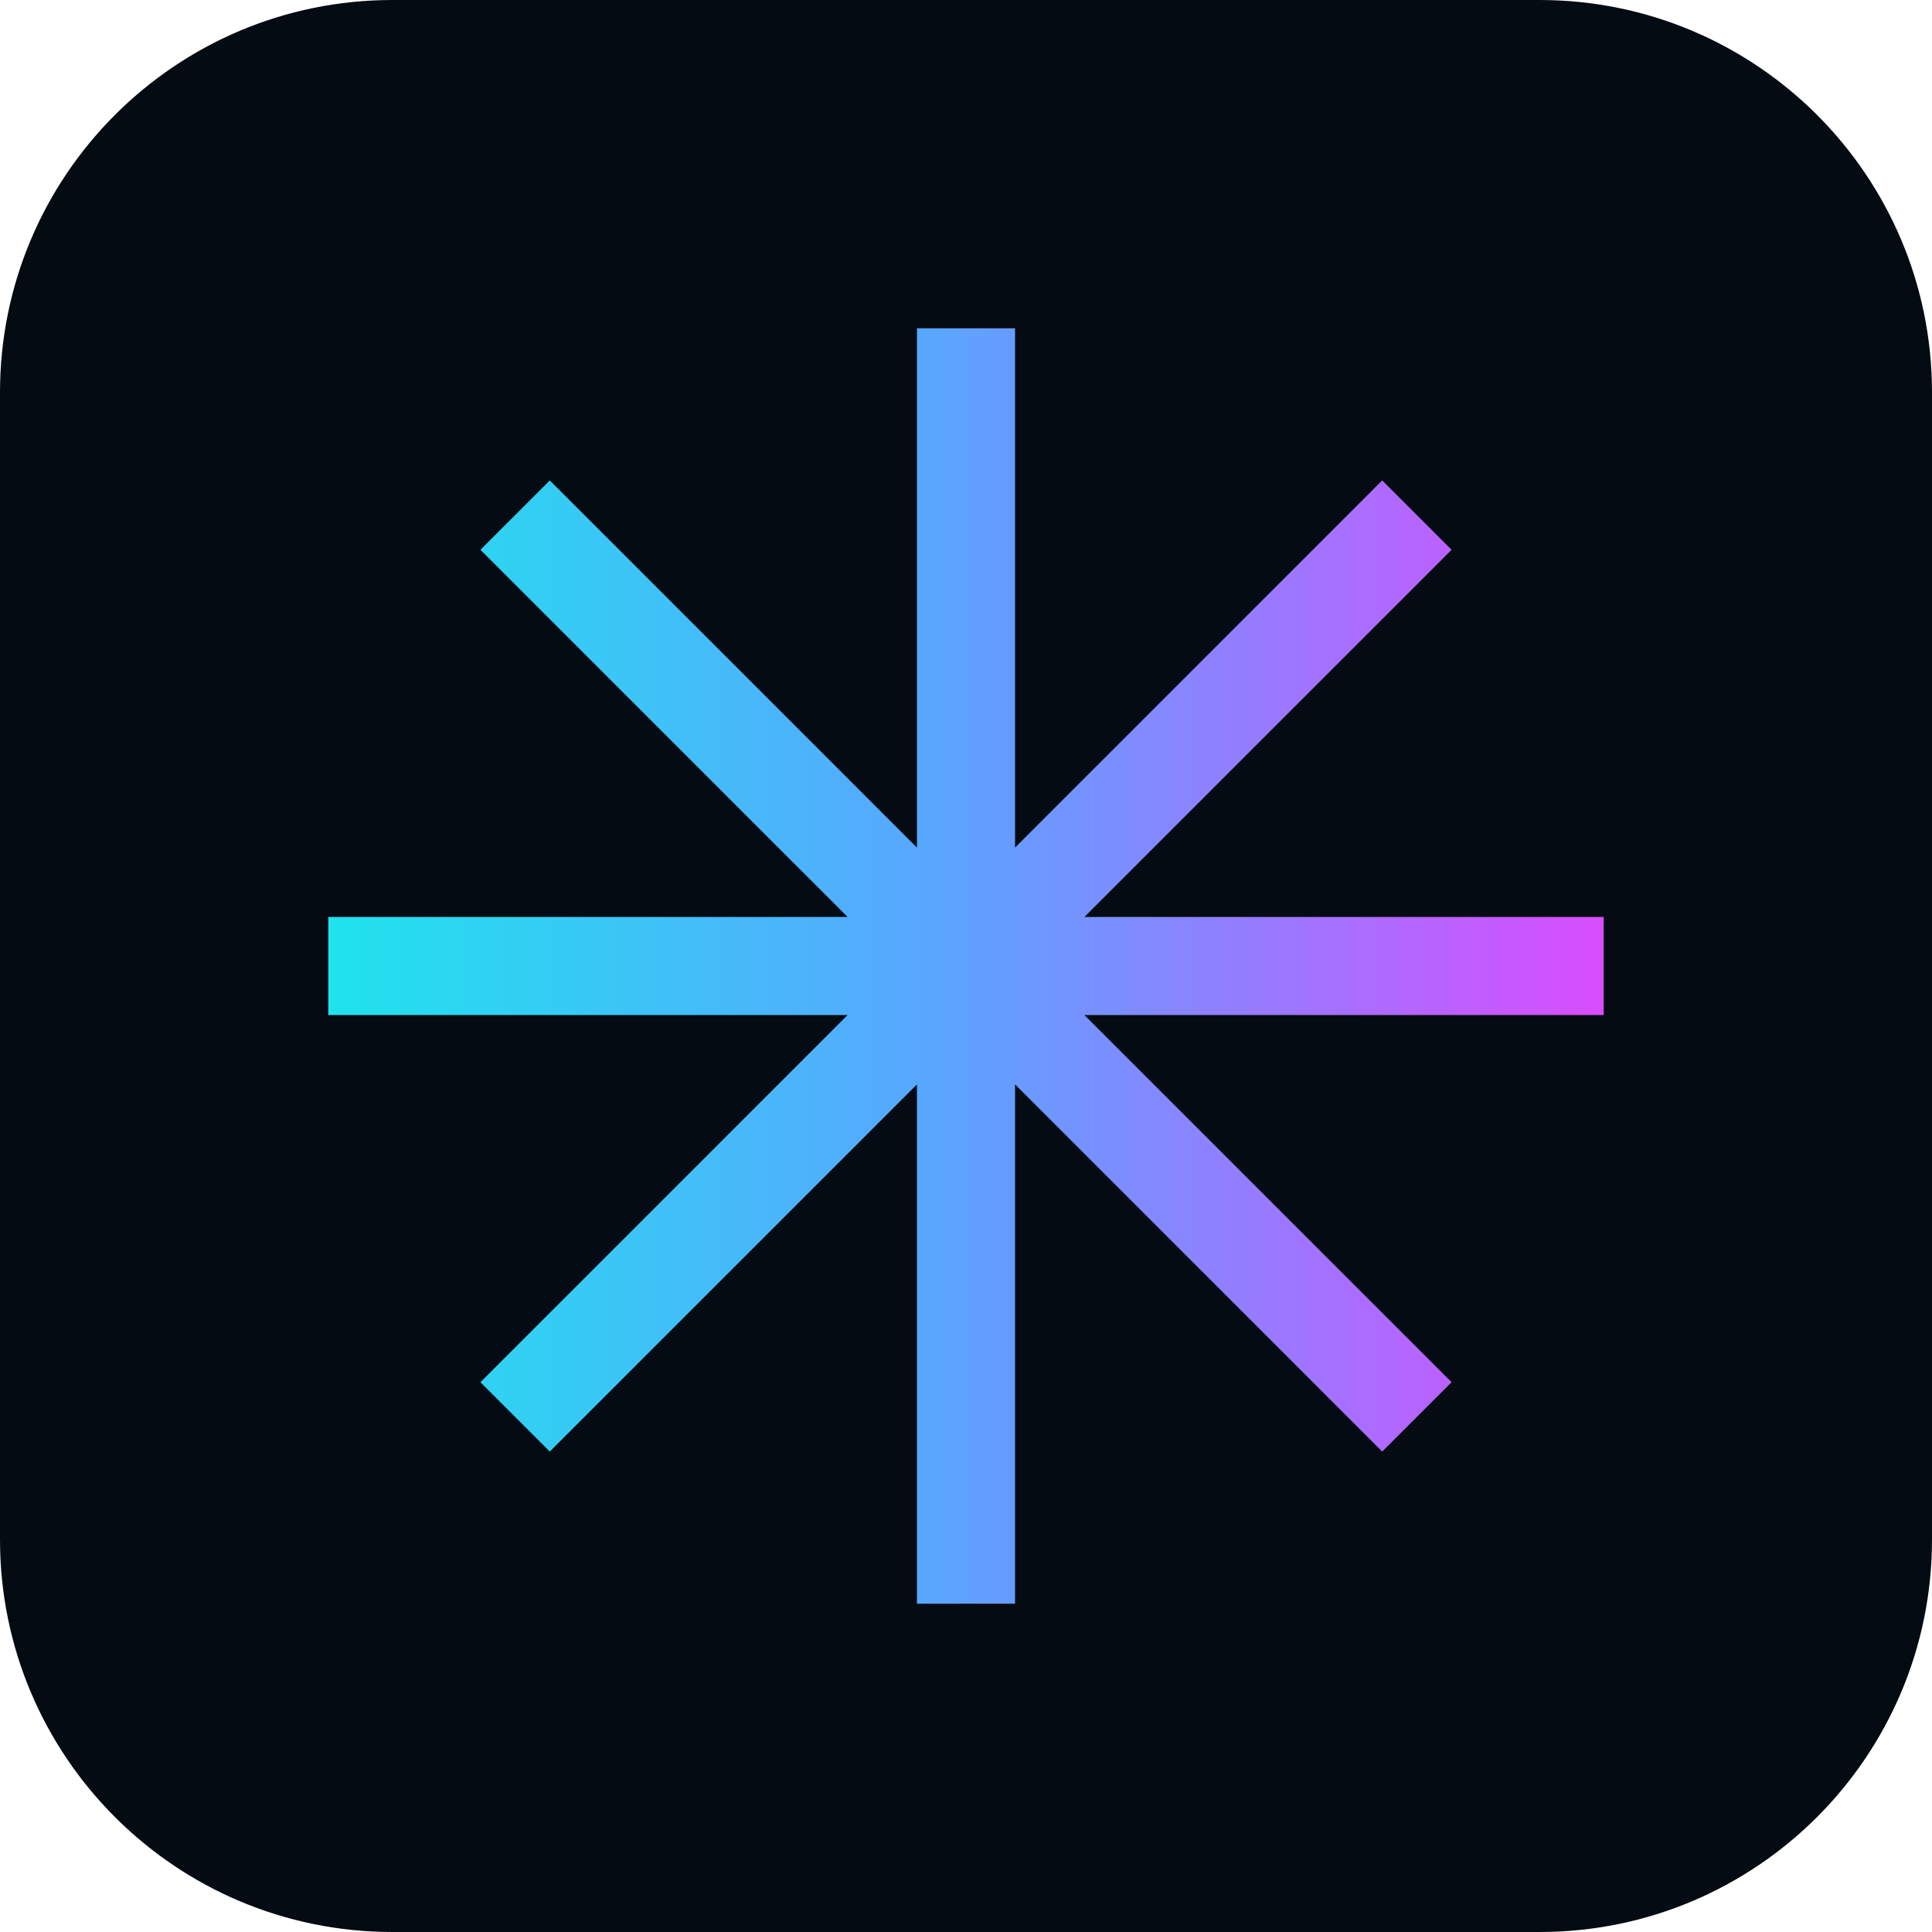
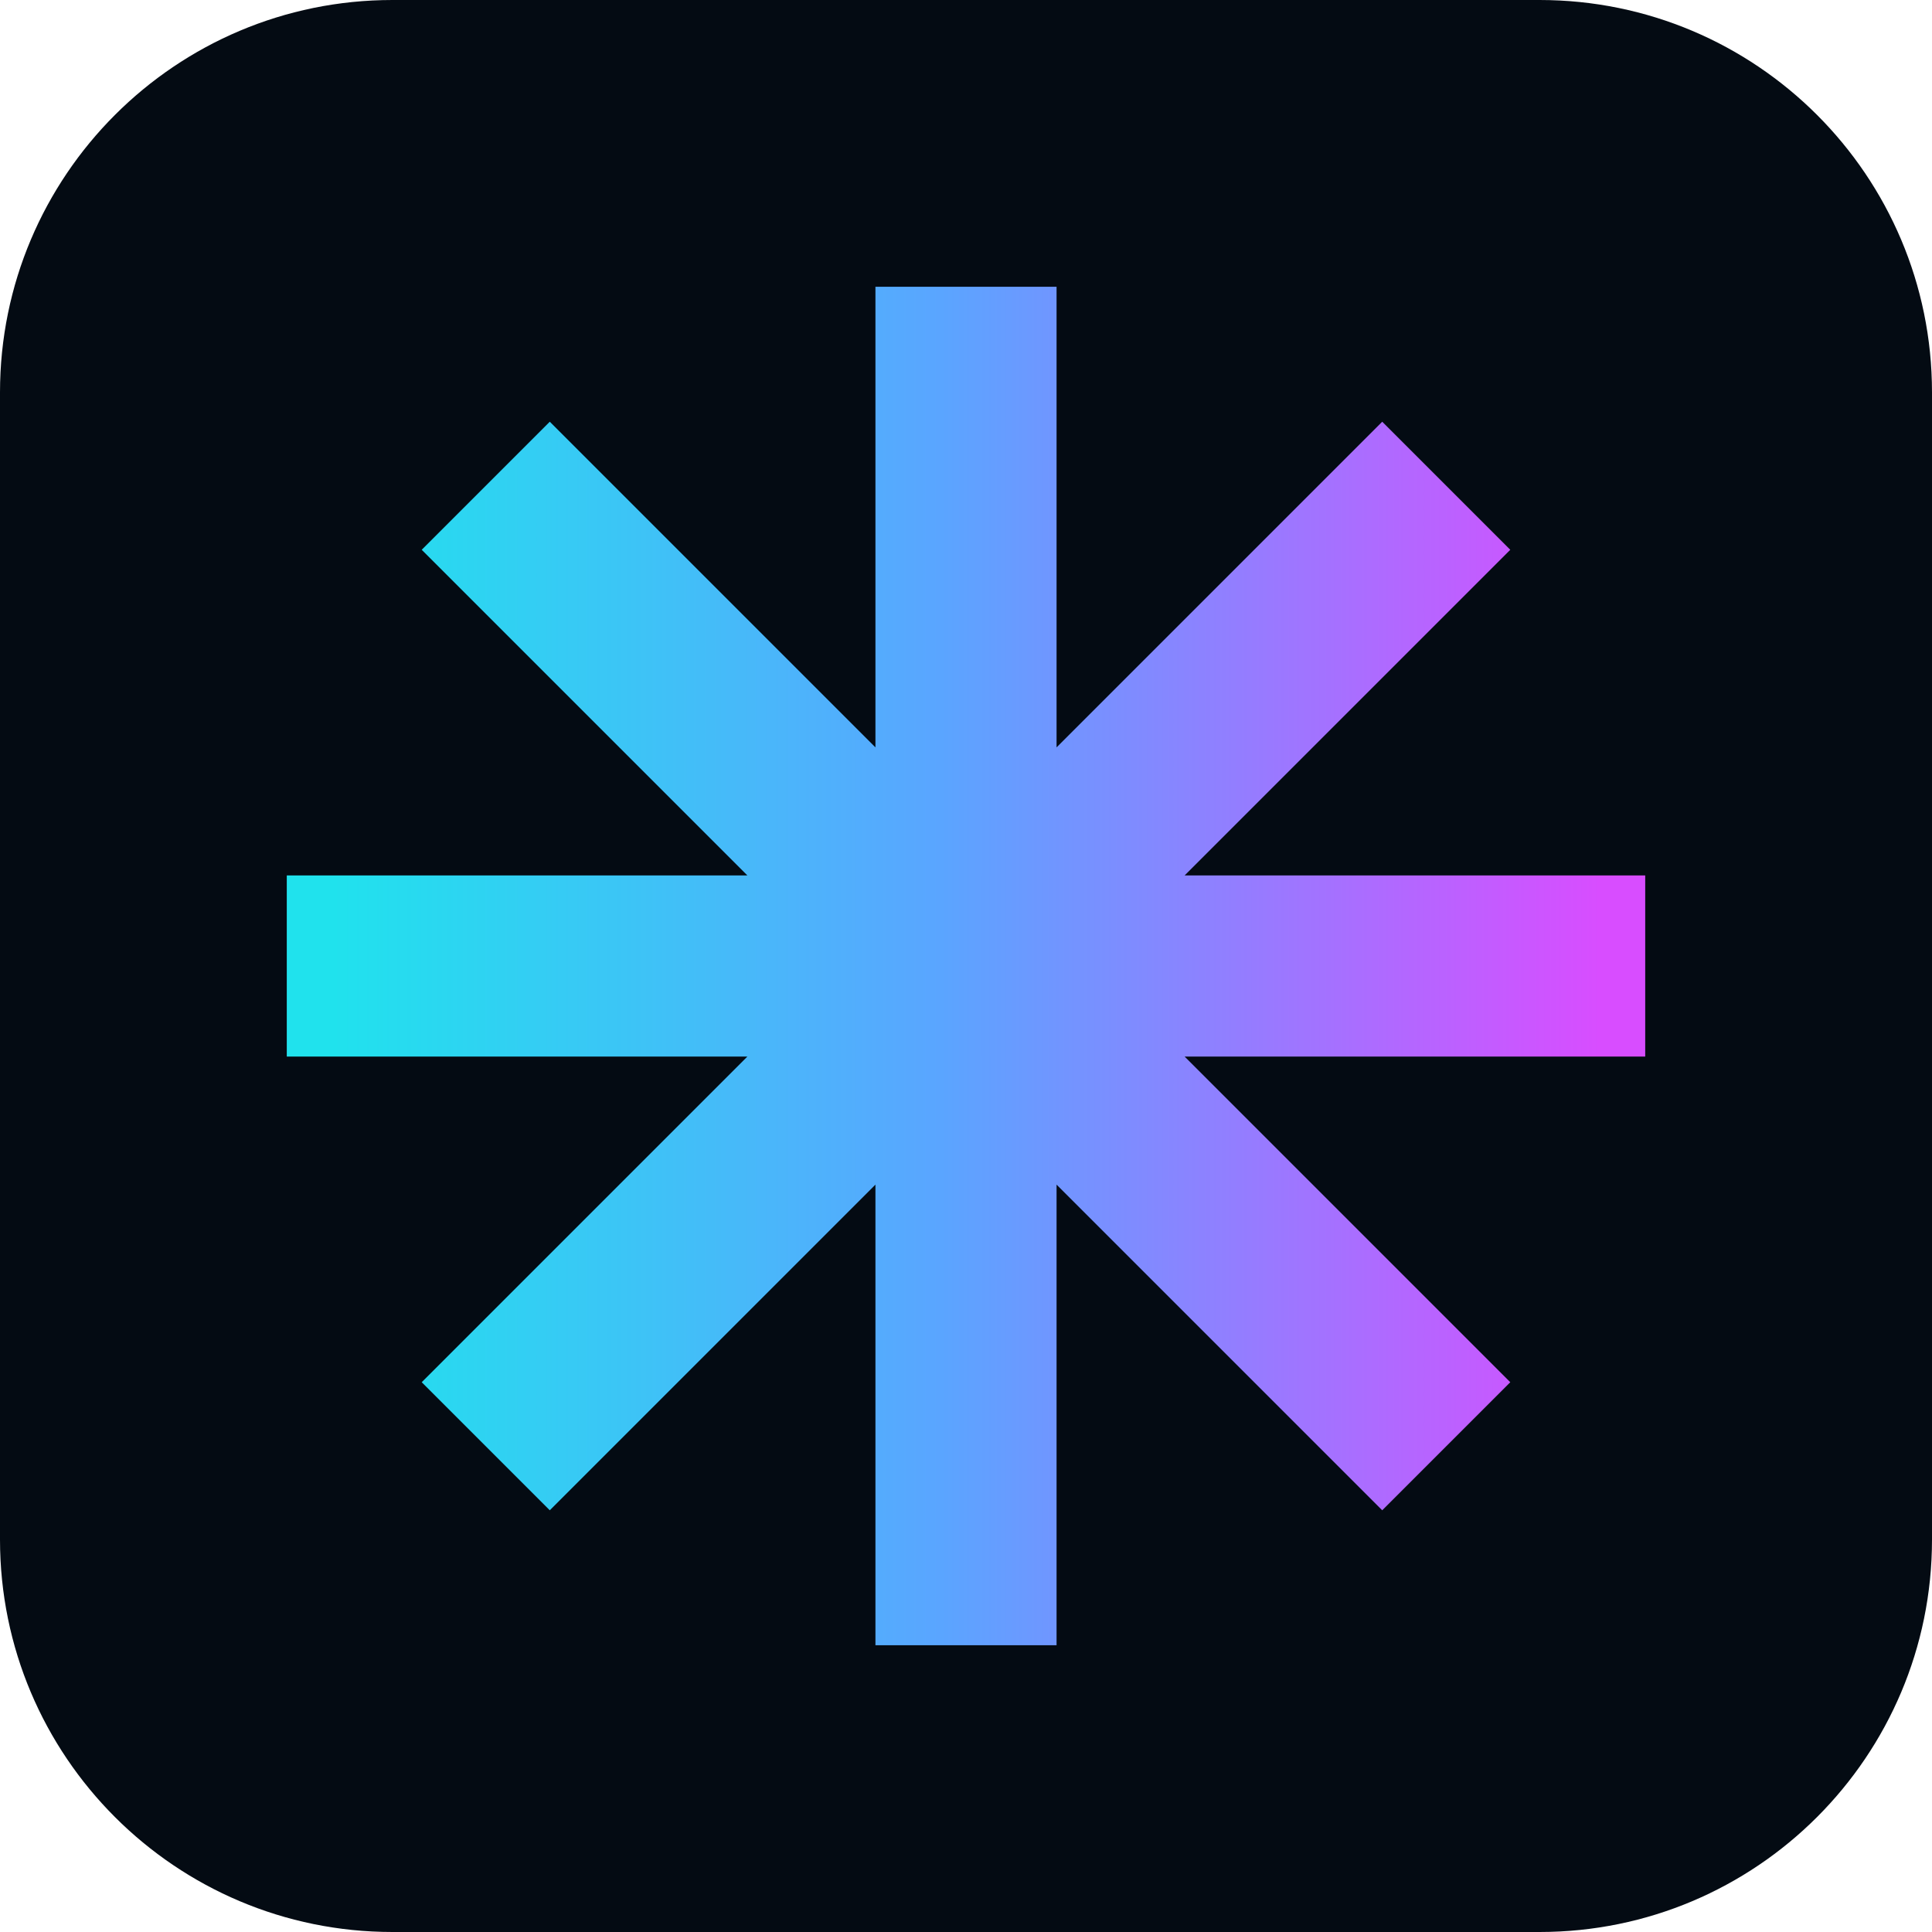
<svg xmlns="http://www.w3.org/2000/svg" width="512" height="512" viewBox="0 0 512 512">
  <defs>
    <linearGradient id="wake" x1="88" y1="256" x2="424" y2="256" gradientUnits="userSpaceOnUse">
      <stop stop-color="#20e2ed" />
      <stop offset=".48" stop-color="#5aa5ff" />
      <stop offset="1" stop-color="#d84dff" />
    </linearGradient>
  </defs>
  <rect width="512" height="512" rx="104" fill="#040b13" />
-   <path d="M256 100v312M100 256h312M145.7 145.7l220.6 220.6M366.3 145.7L145.7 366.3" fill="none" stroke="url(#wake)" stroke-width="26" stroke-linecap="square" />
+   <path d="M256 100v312M100 256h312M145.7 145.7l220.6 220.6M366.3 145.7L145.7 366.3" fill="none" stroke="url(#wake)" stroke-width="48" stroke-linecap="square" />
</svg>
